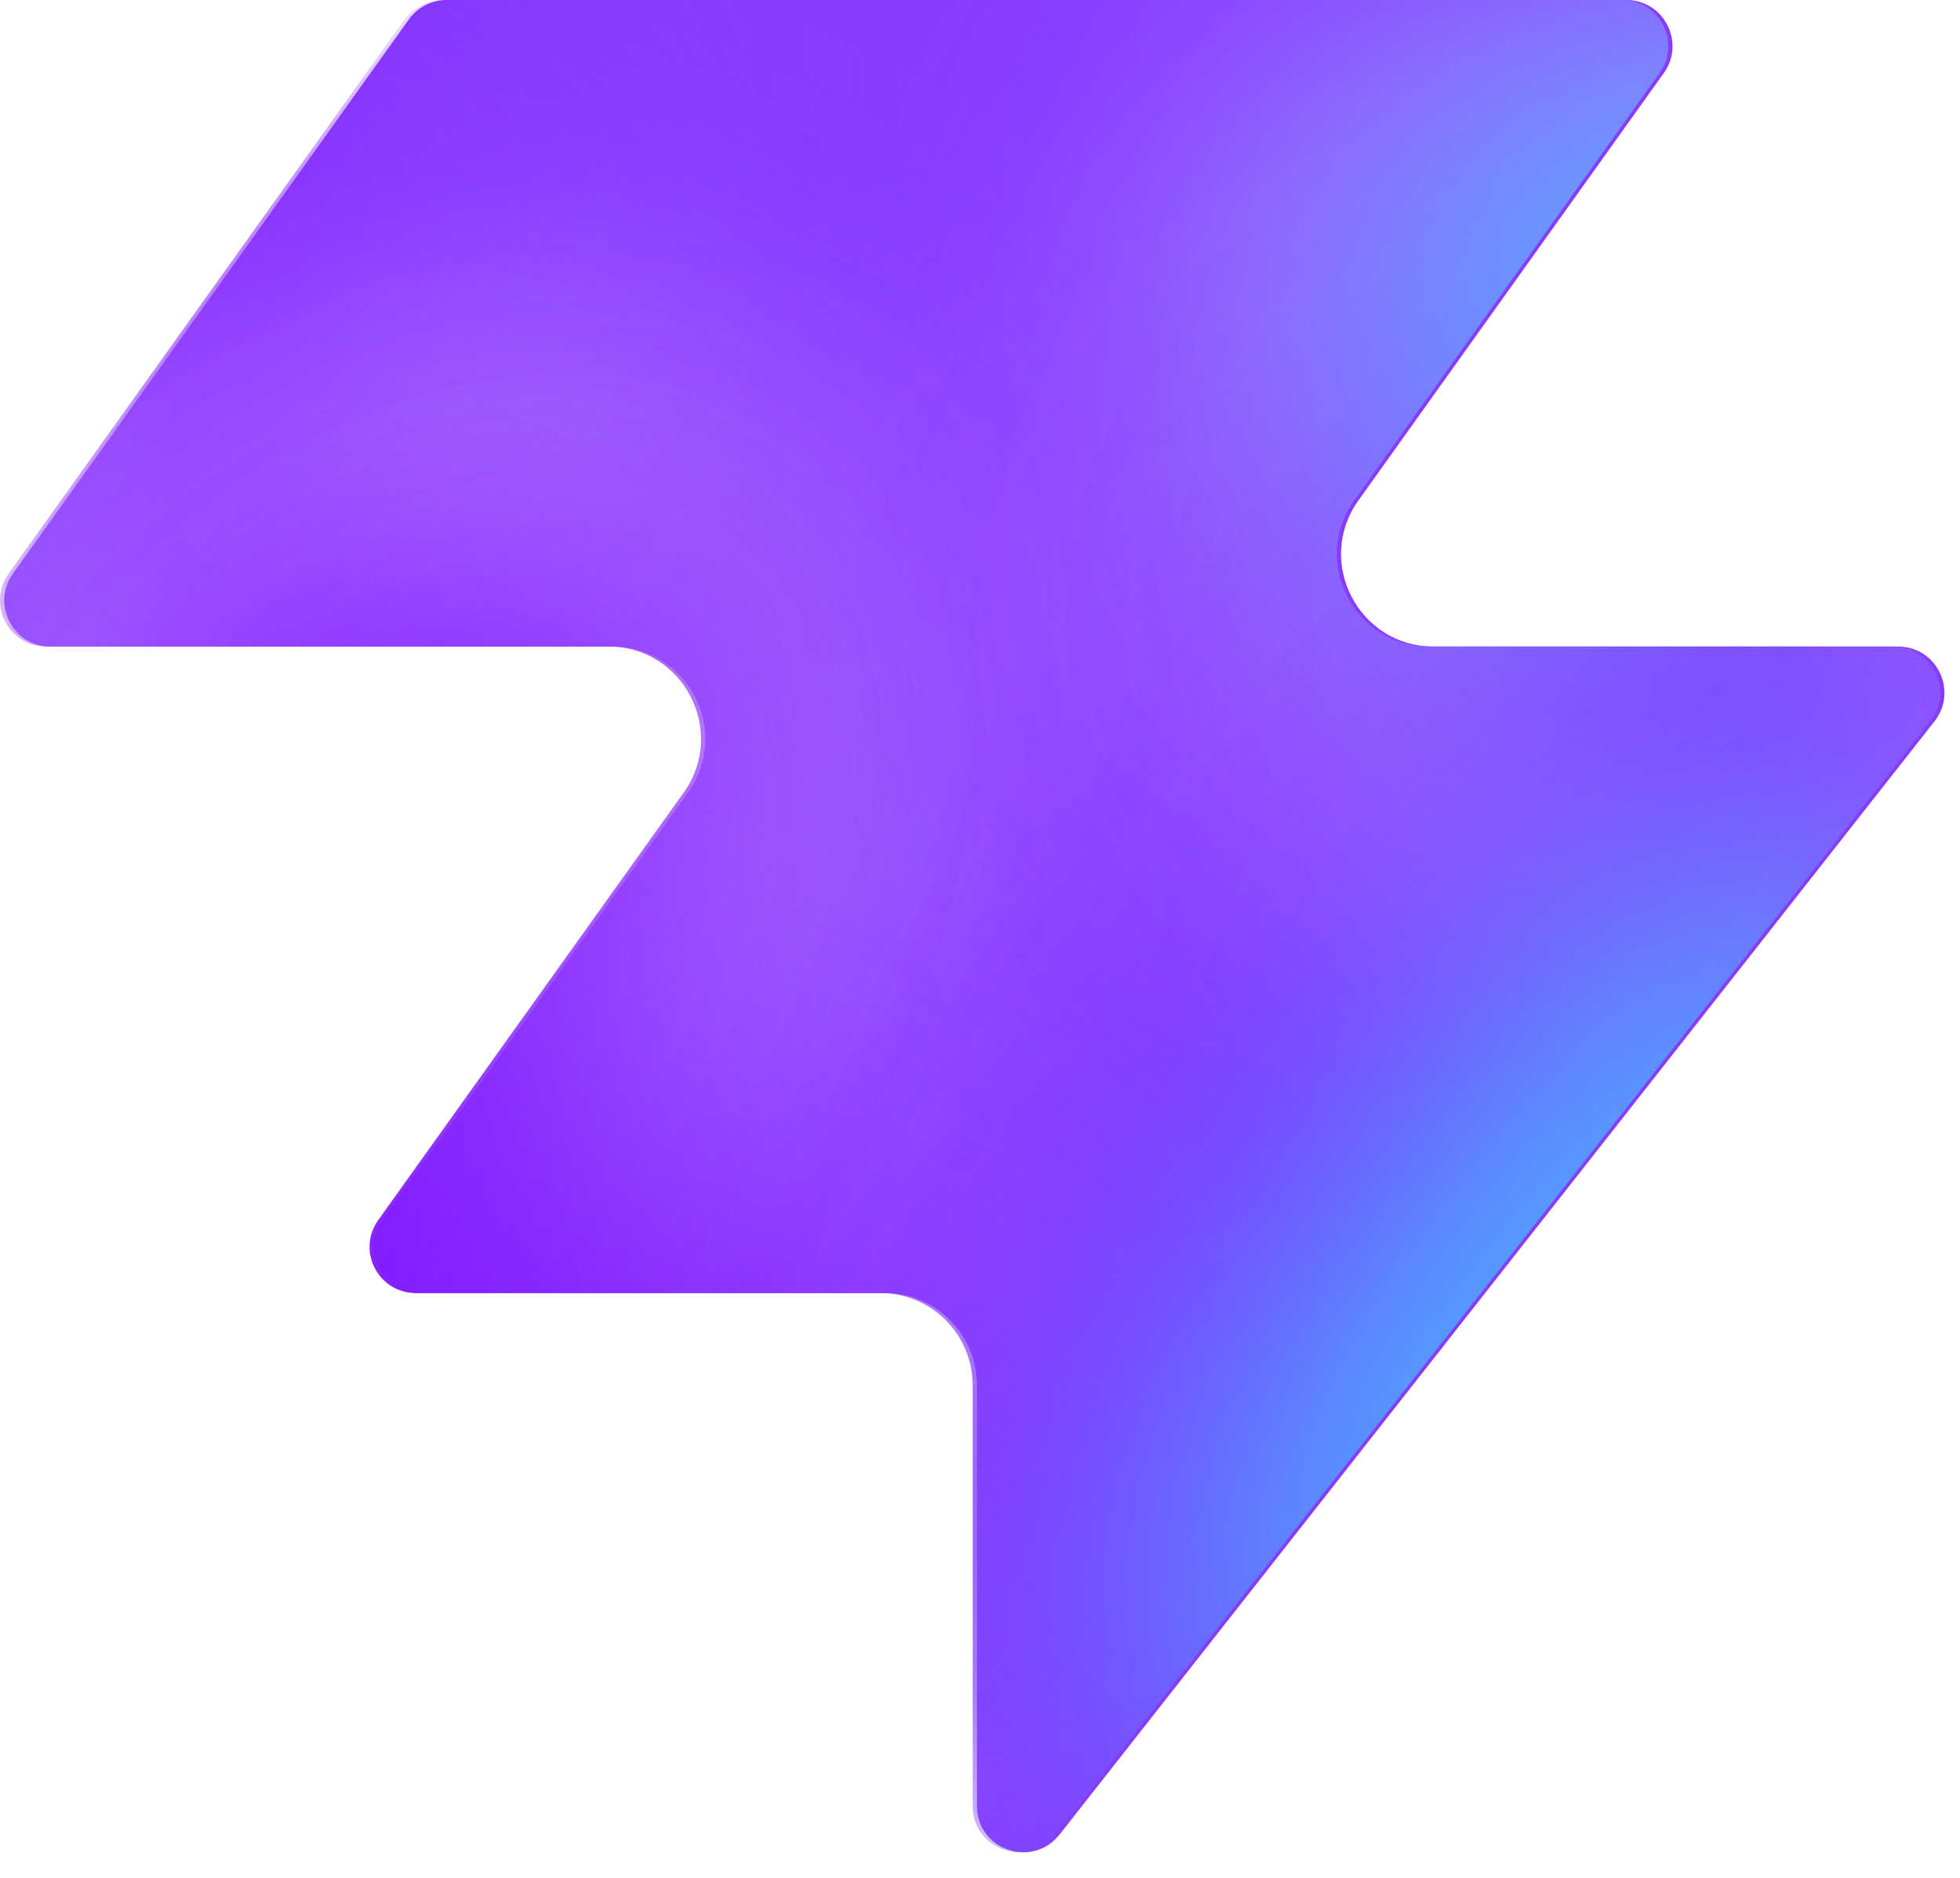
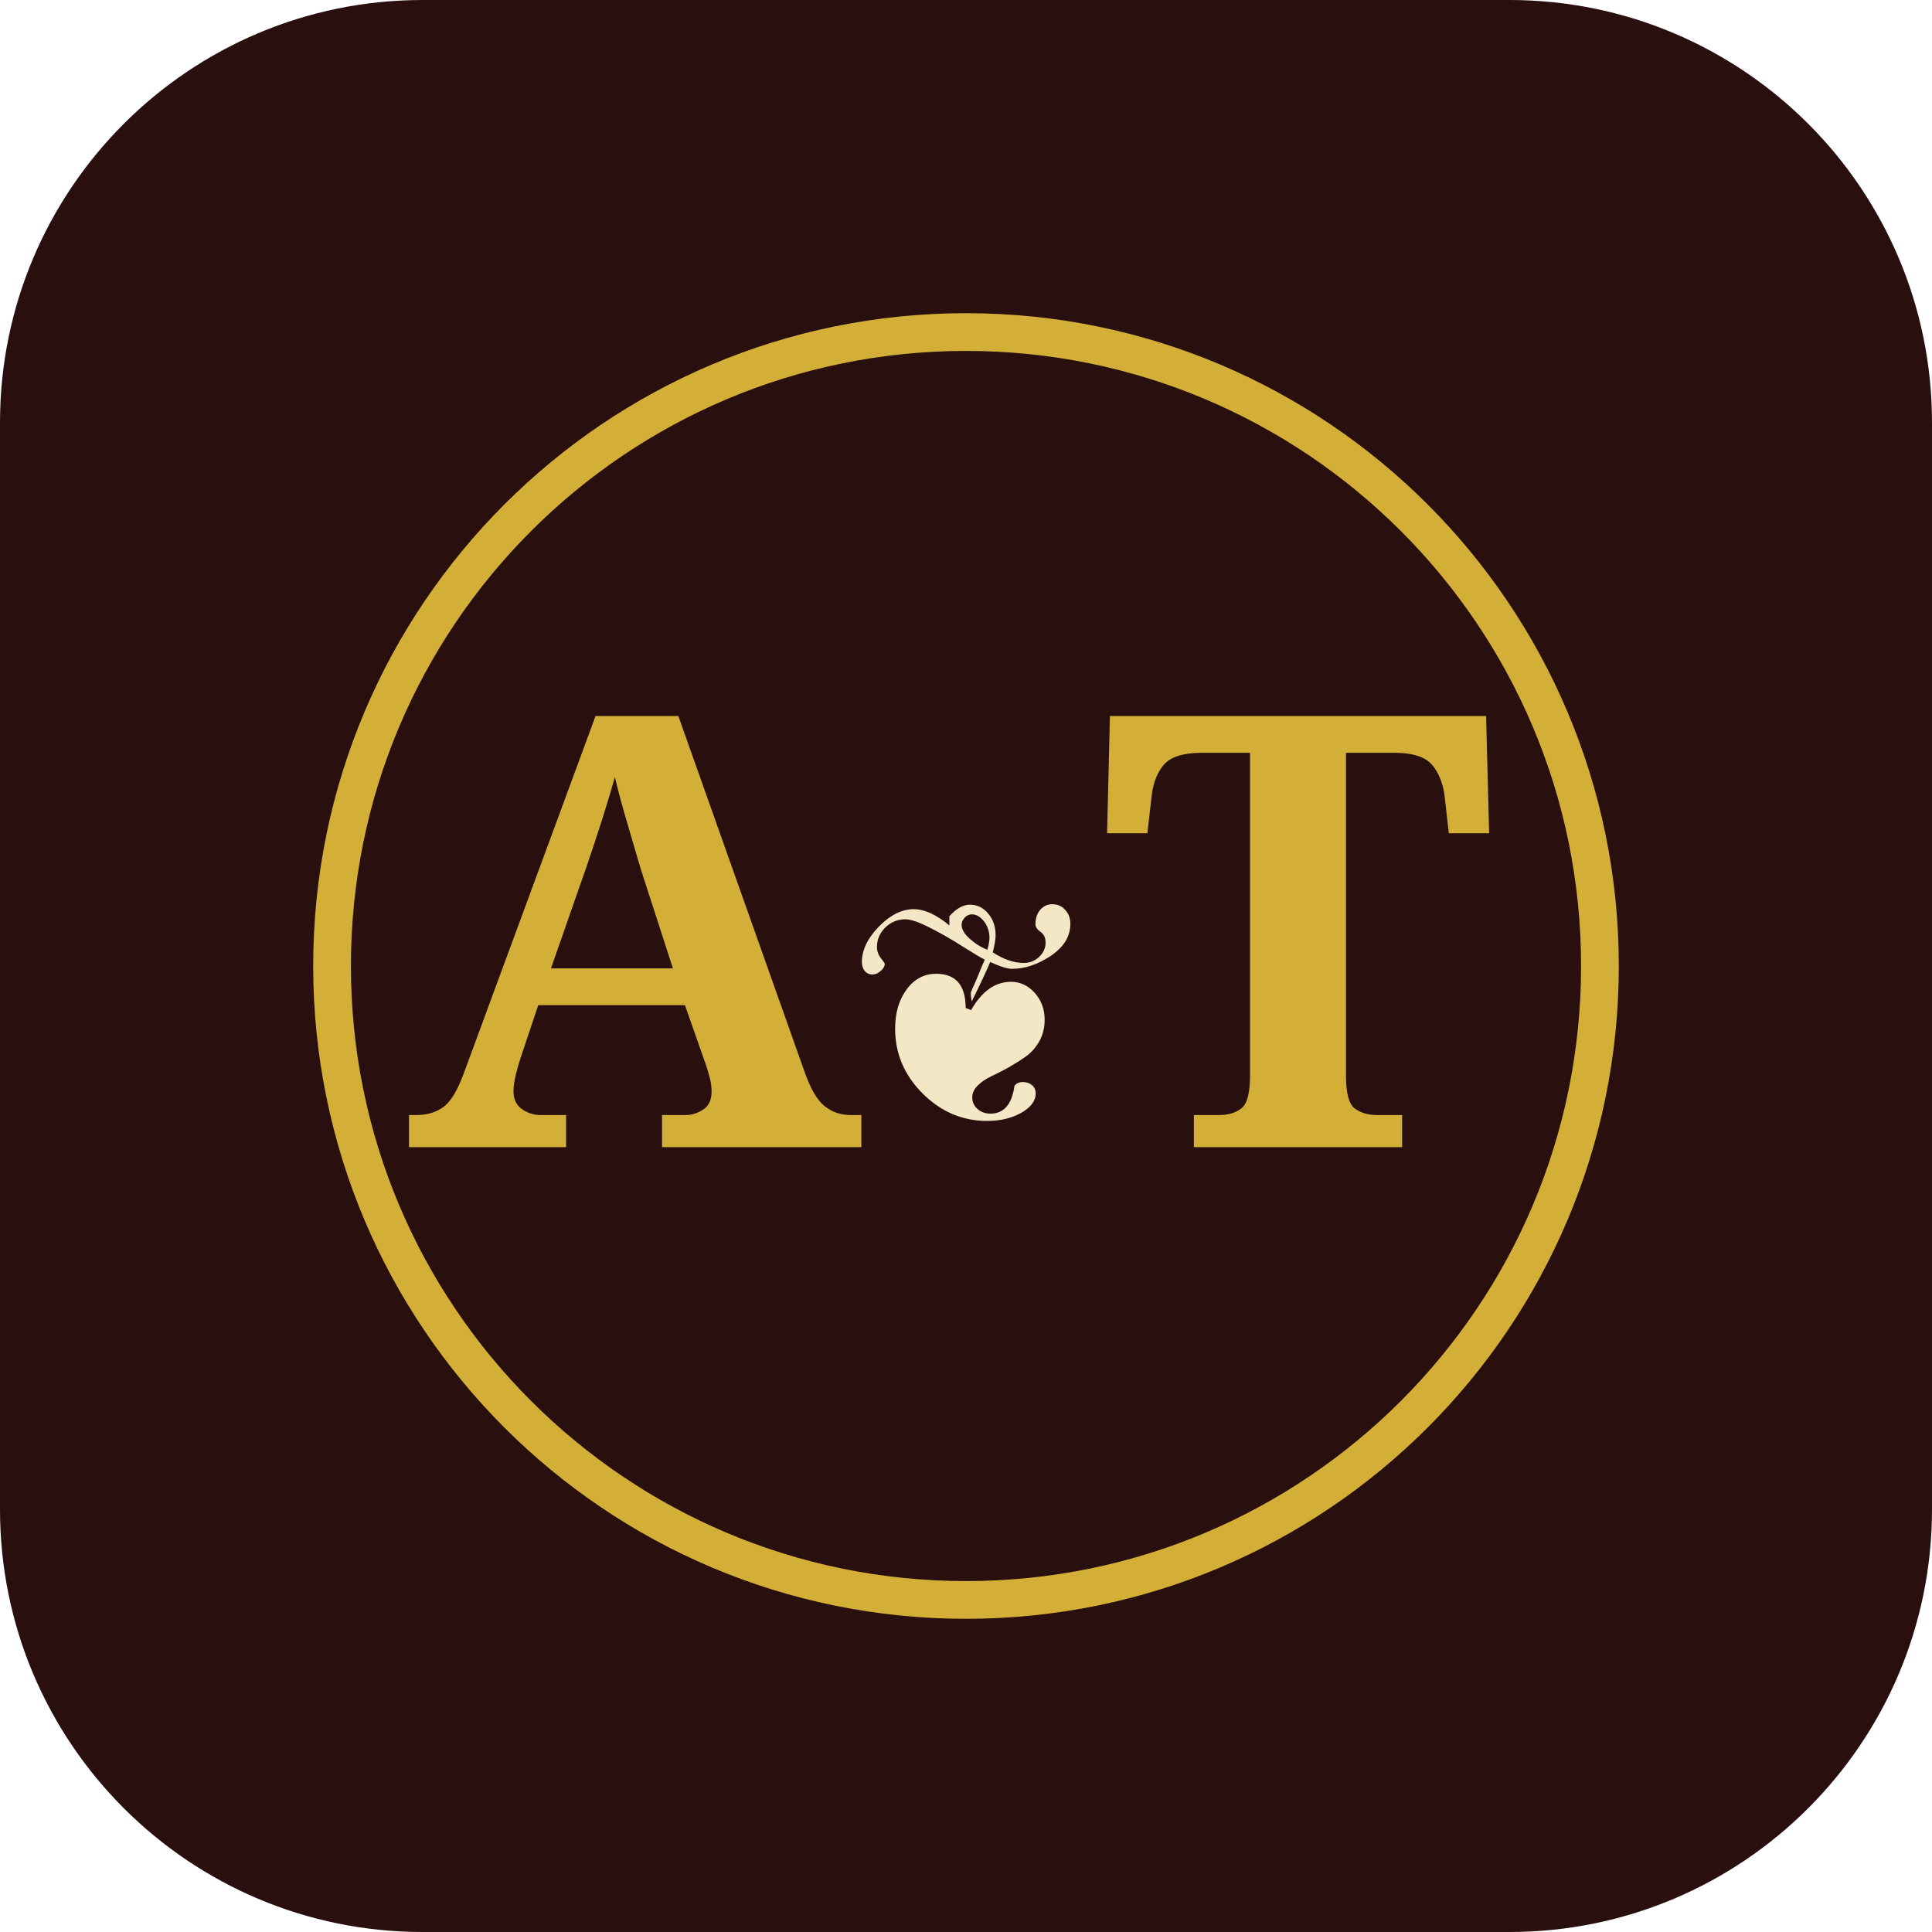
- <svg xmlns="http://www.w3.org/2000/svg" width="48" height="46" fill="none" viewBox="0 0 48 46">
-   <path fill="#863bff" d="M25.946 44.938c-.664.845-2.021.375-2.021-.698V33.937a2.26 2.26 0 0 0-2.262-2.262H10.287c-.92 0-1.456-1.04-.92-1.788l7.48-10.471c1.07-1.497 0-3.578-1.842-3.578H1.237c-.92 0-1.456-1.04-.92-1.788L10.013.474c.214-.297.556-.474.92-.474h28.894c.92 0 1.456 1.04.92 1.788l-7.48 10.471c-1.07 1.498 0 3.579 1.842 3.579h11.377c.943 0 1.473 1.088.89 1.83L25.947 44.94z" style="fill:#863bff;fill:color(display-p3 .525 .23 1);fill-opacity:1" />
-   <mask id="a" width="48" height="46" x="0" y="0" maskUnits="userSpaceOnUse" style="mask-type:alpha">
-     <path fill="#000" d="M25.842 44.938c-.664.844-2.021.375-2.021-.698V33.937a2.26 2.26 0 0 0-2.262-2.262H10.183c-.92 0-1.456-1.04-.92-1.788l7.48-10.471c1.07-1.498 0-3.579-1.842-3.579H1.133c-.92 0-1.456-1.04-.92-1.787L9.91.473c.214-.297.556-.474.92-.474h28.894c.92 0 1.456 1.04.92 1.788l-7.48 10.471c-1.07 1.498 0 3.578 1.842 3.578h11.377c.943 0 1.473 1.088.89 1.832L25.843 44.94z" style="fill:#000;fill-opacity:1" />
-   </mask>
-   <g mask="url(#a)">
-     <g filter="url(#b)">
-       <ellipse cx="5.508" cy="14.704" fill="#ede6ff" rx="5.508" ry="14.704" style="fill:#ede6ff;fill:color(display-p3 .927 .903 1);fill-opacity:1" transform="matrix(.00324 1 1 -.00324 -4.47 31.516)" />
-     </g>
-     <g filter="url(#c)">
-       <ellipse cx="10.399" cy="29.851" fill="#ede6ff" rx="10.399" ry="29.851" style="fill:#ede6ff;fill:color(display-p3 .927 .903 1);fill-opacity:1" transform="matrix(.00324 1 1 -.00324 -39.328 7.883)" />
-     </g>
-     <g filter="url(#d)">
-       <ellipse cx="5.508" cy="30.487" fill="#7e14ff" rx="5.508" ry="30.487" style="fill:#7e14ff;fill:color(display-p3 .492 .077 1);fill-opacity:1" transform="rotate(89.814 -25.913 -14.639)scale(1 -1)" />
-     </g>
-     <g filter="url(#e)">
-       <ellipse cx="5.508" cy="30.599" fill="#7e14ff" rx="5.508" ry="30.599" style="fill:#7e14ff;fill:color(display-p3 .492 .077 1);fill-opacity:1" transform="rotate(89.814 -32.644 -3.334)scale(1 -1)" />
-     </g>
-     <g filter="url(#f)">
-       <ellipse cx="5.508" cy="30.599" fill="#7e14ff" rx="5.508" ry="30.599" style="fill:#7e14ff;fill:color(display-p3 .492 .077 1);fill-opacity:1" transform="matrix(.00324 1 1 -.00324 -34.34 30.47)" />
-     </g>
-     <g filter="url(#g)">
-       <ellipse cx="14.072" cy="22.078" fill="#ede6ff" rx="14.072" ry="22.078" style="fill:#ede6ff;fill:color(display-p3 .927 .903 1);fill-opacity:1" transform="rotate(93.35 24.506 48.493)scale(-1 1)" />
-     </g>
-     <g filter="url(#h)">
-       <ellipse cx="3.47" cy="21.501" fill="#7e14ff" rx="3.47" ry="21.501" style="fill:#7e14ff;fill:color(display-p3 .492 .077 1);fill-opacity:1" transform="rotate(89.009 28.708 47.59)scale(-1 1)" />
-     </g>
-     <g filter="url(#i)">
-       <ellipse cx="3.47" cy="21.501" fill="#7e14ff" rx="3.47" ry="21.501" style="fill:#7e14ff;fill:color(display-p3 .492 .077 1);fill-opacity:1" transform="rotate(89.009 28.708 47.59)scale(-1 1)" />
-     </g>
-     <g filter="url(#j)">
-       <ellipse cx=".387" cy="8.972" fill="#7e14ff" rx="4.407" ry="29.108" style="fill:#7e14ff;fill:color(display-p3 .492 .077 1);fill-opacity:1" transform="rotate(39.51 .387 8.972)" />
-     </g>
-     <g filter="url(#k)">
-       <ellipse cx="47.523" cy="-6.092" fill="#7e14ff" rx="4.407" ry="29.108" style="fill:#7e14ff;fill:color(display-p3 .492 .077 1);fill-opacity:1" transform="rotate(37.892 47.523 -6.092)" />
-     </g>
-     <g filter="url(#l)">
-       <ellipse cx="41.412" cy="6.333" fill="#47bfff" rx="5.971" ry="9.665" style="fill:#47bfff;fill:color(display-p3 .28 .748 1);fill-opacity:1" transform="rotate(37.892 41.412 6.333)" />
-     </g>
-     <g filter="url(#m)">
-       <ellipse cx="-1.879" cy="38.332" fill="#7e14ff" rx="4.407" ry="29.108" style="fill:#7e14ff;fill:color(display-p3 .492 .077 1);fill-opacity:1" transform="rotate(37.892 -1.88 38.332)" />
-     </g>
-     <g filter="url(#n)">
-       <ellipse cx="-1.879" cy="38.332" fill="#7e14ff" rx="4.407" ry="29.108" style="fill:#7e14ff;fill:color(display-p3 .492 .077 1);fill-opacity:1" transform="rotate(37.892 -1.88 38.332)" />
-     </g>
-     <g filter="url(#o)">
-       <ellipse cx="35.651" cy="29.907" fill="#7e14ff" rx="4.407" ry="29.108" style="fill:#7e14ff;fill:color(display-p3 .492 .077 1);fill-opacity:1" transform="rotate(37.892 35.651 29.907)" />
-     </g>
-     <g filter="url(#p)">
-       <ellipse cx="38.418" cy="32.4" fill="#47bfff" rx="5.971" ry="15.297" style="fill:#47bfff;fill:color(display-p3 .28 .748 1);fill-opacity:1" transform="rotate(37.892 38.418 32.4)" />
-     </g>
-   </g>
-   <defs>
-     <filter id="b" width="60.045" height="41.654" x="-19.77" y="16.149" color-interpolation-filters="sRGB" filterUnits="userSpaceOnUse">
-       <feFlood flood-opacity="0" result="BackgroundImageFix" />
-       <feBlend in="SourceGraphic" in2="BackgroundImageFix" result="shape" />
-       <feGaussianBlur result="effect1_foregroundBlur_2002_17158" stdDeviation="7.659" />
-     </filter>
-     <filter id="c" width="90.34" height="51.437" x="-54.613" y="-7.533" color-interpolation-filters="sRGB" filterUnits="userSpaceOnUse">
-       <feFlood flood-opacity="0" result="BackgroundImageFix" />
-       <feBlend in="SourceGraphic" in2="BackgroundImageFix" result="shape" />
-       <feGaussianBlur result="effect1_foregroundBlur_2002_17158" stdDeviation="7.659" />
-     </filter>
-     <filter id="d" width="79.355" height="29.4" x="-49.64" y="2.03" color-interpolation-filters="sRGB" filterUnits="userSpaceOnUse">
-       <feFlood flood-opacity="0" result="BackgroundImageFix" />
-       <feBlend in="SourceGraphic" in2="BackgroundImageFix" result="shape" />
-       <feGaussianBlur result="effect1_foregroundBlur_2002_17158" stdDeviation="4.596" />
-     </filter>
-     <filter id="e" width="79.579" height="29.4" x="-45.045" y="20.029" color-interpolation-filters="sRGB" filterUnits="userSpaceOnUse">
-       <feFlood flood-opacity="0" result="BackgroundImageFix" />
-       <feBlend in="SourceGraphic" in2="BackgroundImageFix" result="shape" />
-       <feGaussianBlur result="effect1_foregroundBlur_2002_17158" stdDeviation="4.596" />
-     </filter>
-     <filter id="f" width="79.579" height="29.4" x="-43.513" y="21.178" color-interpolation-filters="sRGB" filterUnits="userSpaceOnUse">
-       <feFlood flood-opacity="0" result="BackgroundImageFix" />
-       <feBlend in="SourceGraphic" in2="BackgroundImageFix" result="shape" />
-       <feGaussianBlur result="effect1_foregroundBlur_2002_17158" stdDeviation="4.596" />
-     </filter>
-     <filter id="g" width="74.749" height="58.852" x="15.756" y="-17.901" color-interpolation-filters="sRGB" filterUnits="userSpaceOnUse">
-       <feFlood flood-opacity="0" result="BackgroundImageFix" />
-       <feBlend in="SourceGraphic" in2="BackgroundImageFix" result="shape" />
-       <feGaussianBlur result="effect1_foregroundBlur_2002_17158" stdDeviation="7.659" />
-     </filter>
-     <filter id="h" width="61.377" height="25.362" x="23.548" y="2.284" color-interpolation-filters="sRGB" filterUnits="userSpaceOnUse">
-       <feFlood flood-opacity="0" result="BackgroundImageFix" />
-       <feBlend in="SourceGraphic" in2="BackgroundImageFix" result="shape" />
-       <feGaussianBlur result="effect1_foregroundBlur_2002_17158" stdDeviation="4.596" />
-     </filter>
-     <filter id="i" width="61.377" height="25.362" x="23.548" y="2.284" color-interpolation-filters="sRGB" filterUnits="userSpaceOnUse">
-       <feFlood flood-opacity="0" result="BackgroundImageFix" />
-       <feBlend in="SourceGraphic" in2="BackgroundImageFix" result="shape" />
-       <feGaussianBlur result="effect1_foregroundBlur_2002_17158" stdDeviation="4.596" />
-     </filter>
-     <filter id="j" width="56.045" height="63.649" x="-27.636" y="-22.853" color-interpolation-filters="sRGB" filterUnits="userSpaceOnUse">
-       <feFlood flood-opacity="0" result="BackgroundImageFix" />
-       <feBlend in="SourceGraphic" in2="BackgroundImageFix" result="shape" />
-       <feGaussianBlur result="effect1_foregroundBlur_2002_17158" stdDeviation="4.596" />
-     </filter>
-     <filter id="k" width="54.814" height="64.646" x="20.116" y="-38.415" color-interpolation-filters="sRGB" filterUnits="userSpaceOnUse">
-       <feFlood flood-opacity="0" result="BackgroundImageFix" />
-       <feBlend in="SourceGraphic" in2="BackgroundImageFix" result="shape" />
-       <feGaussianBlur result="effect1_foregroundBlur_2002_17158" stdDeviation="4.596" />
-     </filter>
-     <filter id="l" width="33.541" height="35.313" x="24.641" y="-11.323" color-interpolation-filters="sRGB" filterUnits="userSpaceOnUse">
-       <feFlood flood-opacity="0" result="BackgroundImageFix" />
-       <feBlend in="SourceGraphic" in2="BackgroundImageFix" result="shape" />
-       <feGaussianBlur result="effect1_foregroundBlur_2002_17158" stdDeviation="4.596" />
-     </filter>
-     <filter id="m" width="54.814" height="64.646" x="-29.286" y="6.009" color-interpolation-filters="sRGB" filterUnits="userSpaceOnUse">
-       <feFlood flood-opacity="0" result="BackgroundImageFix" />
-       <feBlend in="SourceGraphic" in2="BackgroundImageFix" result="shape" />
-       <feGaussianBlur result="effect1_foregroundBlur_2002_17158" stdDeviation="4.596" />
-     </filter>
-     <filter id="n" width="54.814" height="64.646" x="-29.286" y="6.009" color-interpolation-filters="sRGB" filterUnits="userSpaceOnUse">
-       <feFlood flood-opacity="0" result="BackgroundImageFix" />
-       <feBlend in="SourceGraphic" in2="BackgroundImageFix" result="shape" />
-       <feGaussianBlur result="effect1_foregroundBlur_2002_17158" stdDeviation="4.596" />
-     </filter>
-     <filter id="o" width="54.814" height="64.646" x="8.244" y="-2.416" color-interpolation-filters="sRGB" filterUnits="userSpaceOnUse">
-       <feFlood flood-opacity="0" result="BackgroundImageFix" />
-       <feBlend in="SourceGraphic" in2="BackgroundImageFix" result="shape" />
-       <feGaussianBlur result="effect1_foregroundBlur_2002_17158" stdDeviation="4.596" />
-     </filter>
-     <filter id="p" width="39.409" height="43.623" x="18.713" y="10.588" color-interpolation-filters="sRGB" filterUnits="userSpaceOnUse">
-       <feFlood flood-opacity="0" result="BackgroundImageFix" />
-       <feBlend in="SourceGraphic" in2="BackgroundImageFix" result="shape" />
-       <feGaussianBlur result="effect1_foregroundBlur_2002_17158" stdDeviation="4.596" />
-     </filter>
-   </defs>
+ <svg xmlns="http://www.w3.org/2000/svg" viewBox="0 0 128 128">
+   <rect width="128" height="128" rx="28" fill="#2A0F0F" />
+   <circle cx="64" cy="64" r="42" fill="none" stroke="#D4AF37" stroke-width="2.5" />
+   <text x="42" y="76" text-anchor="middle" fill="#D4AF37" font-size="40" font-family="Georgia, serif" font-weight="700">
+     A
+   </text>
+   <text x="64" y="74" text-anchor="middle" fill="#F4E7C5" font-size="20" font-family="Georgia, serif">
+     ❦
+   </text>
+   <text x="86" y="76" text-anchor="middle" fill="#D4AF37" font-size="40" font-family="Georgia, serif" font-weight="700">
+     T
+   </text>
</svg>
